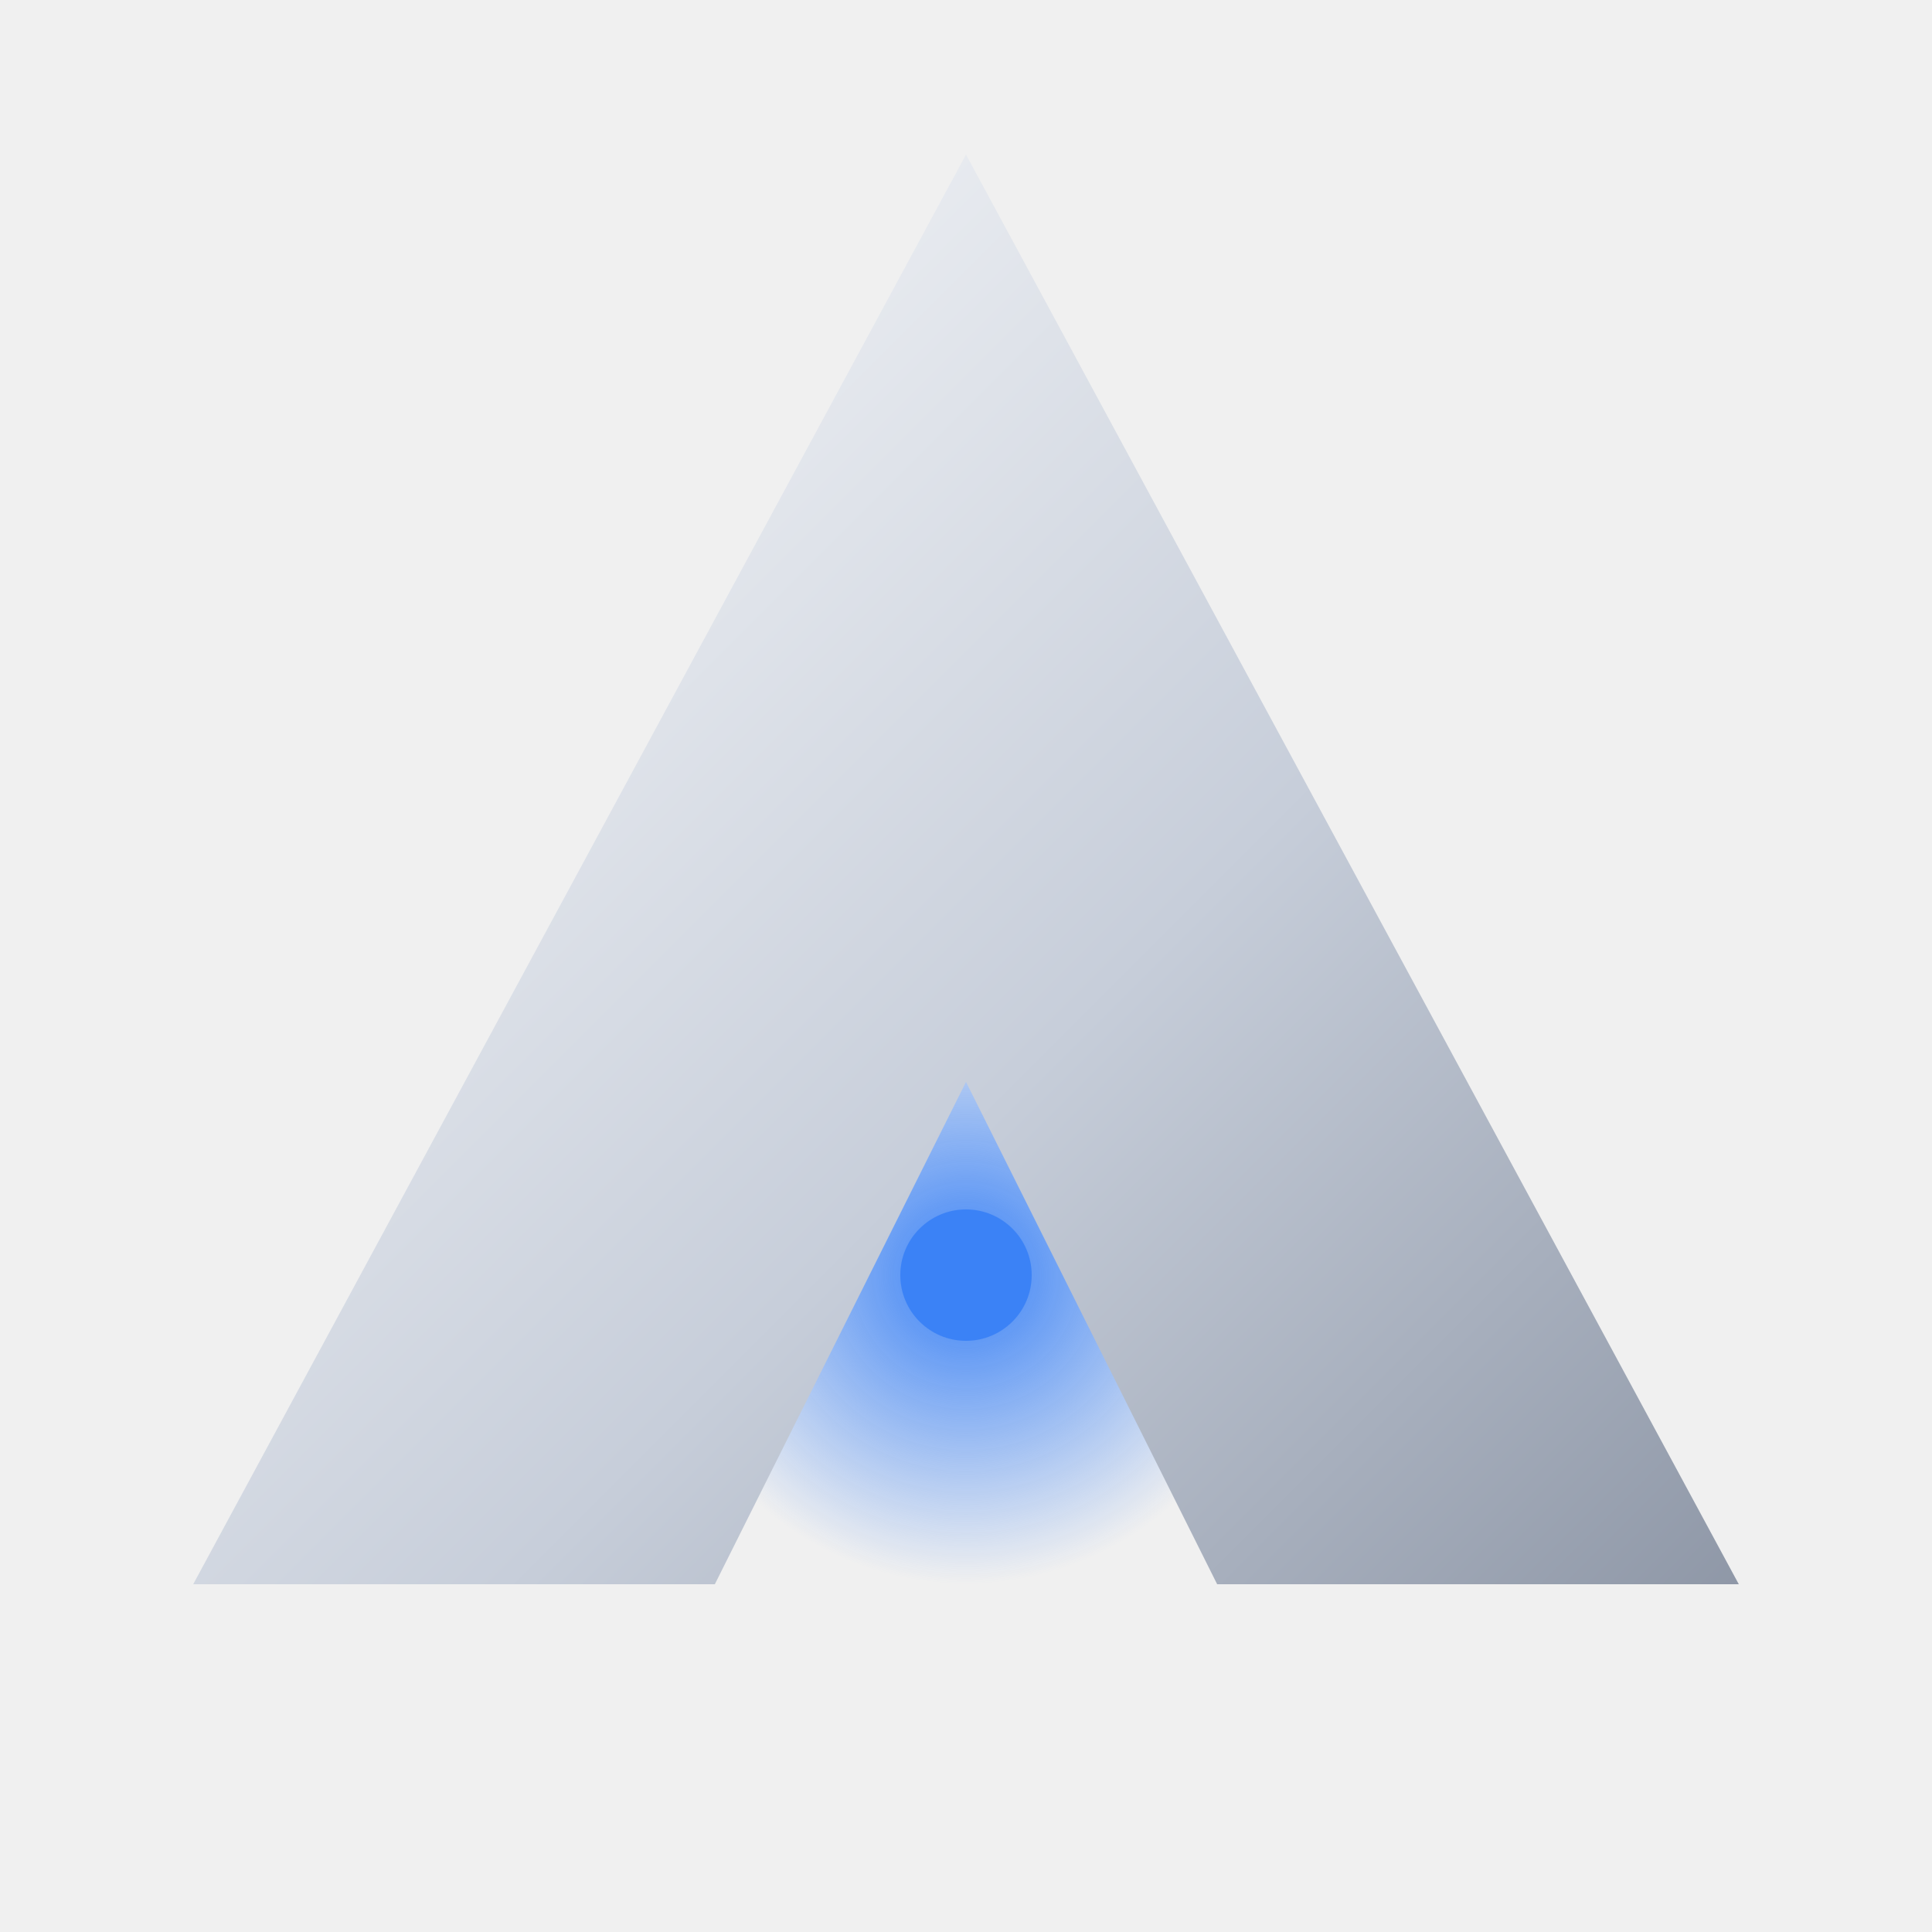
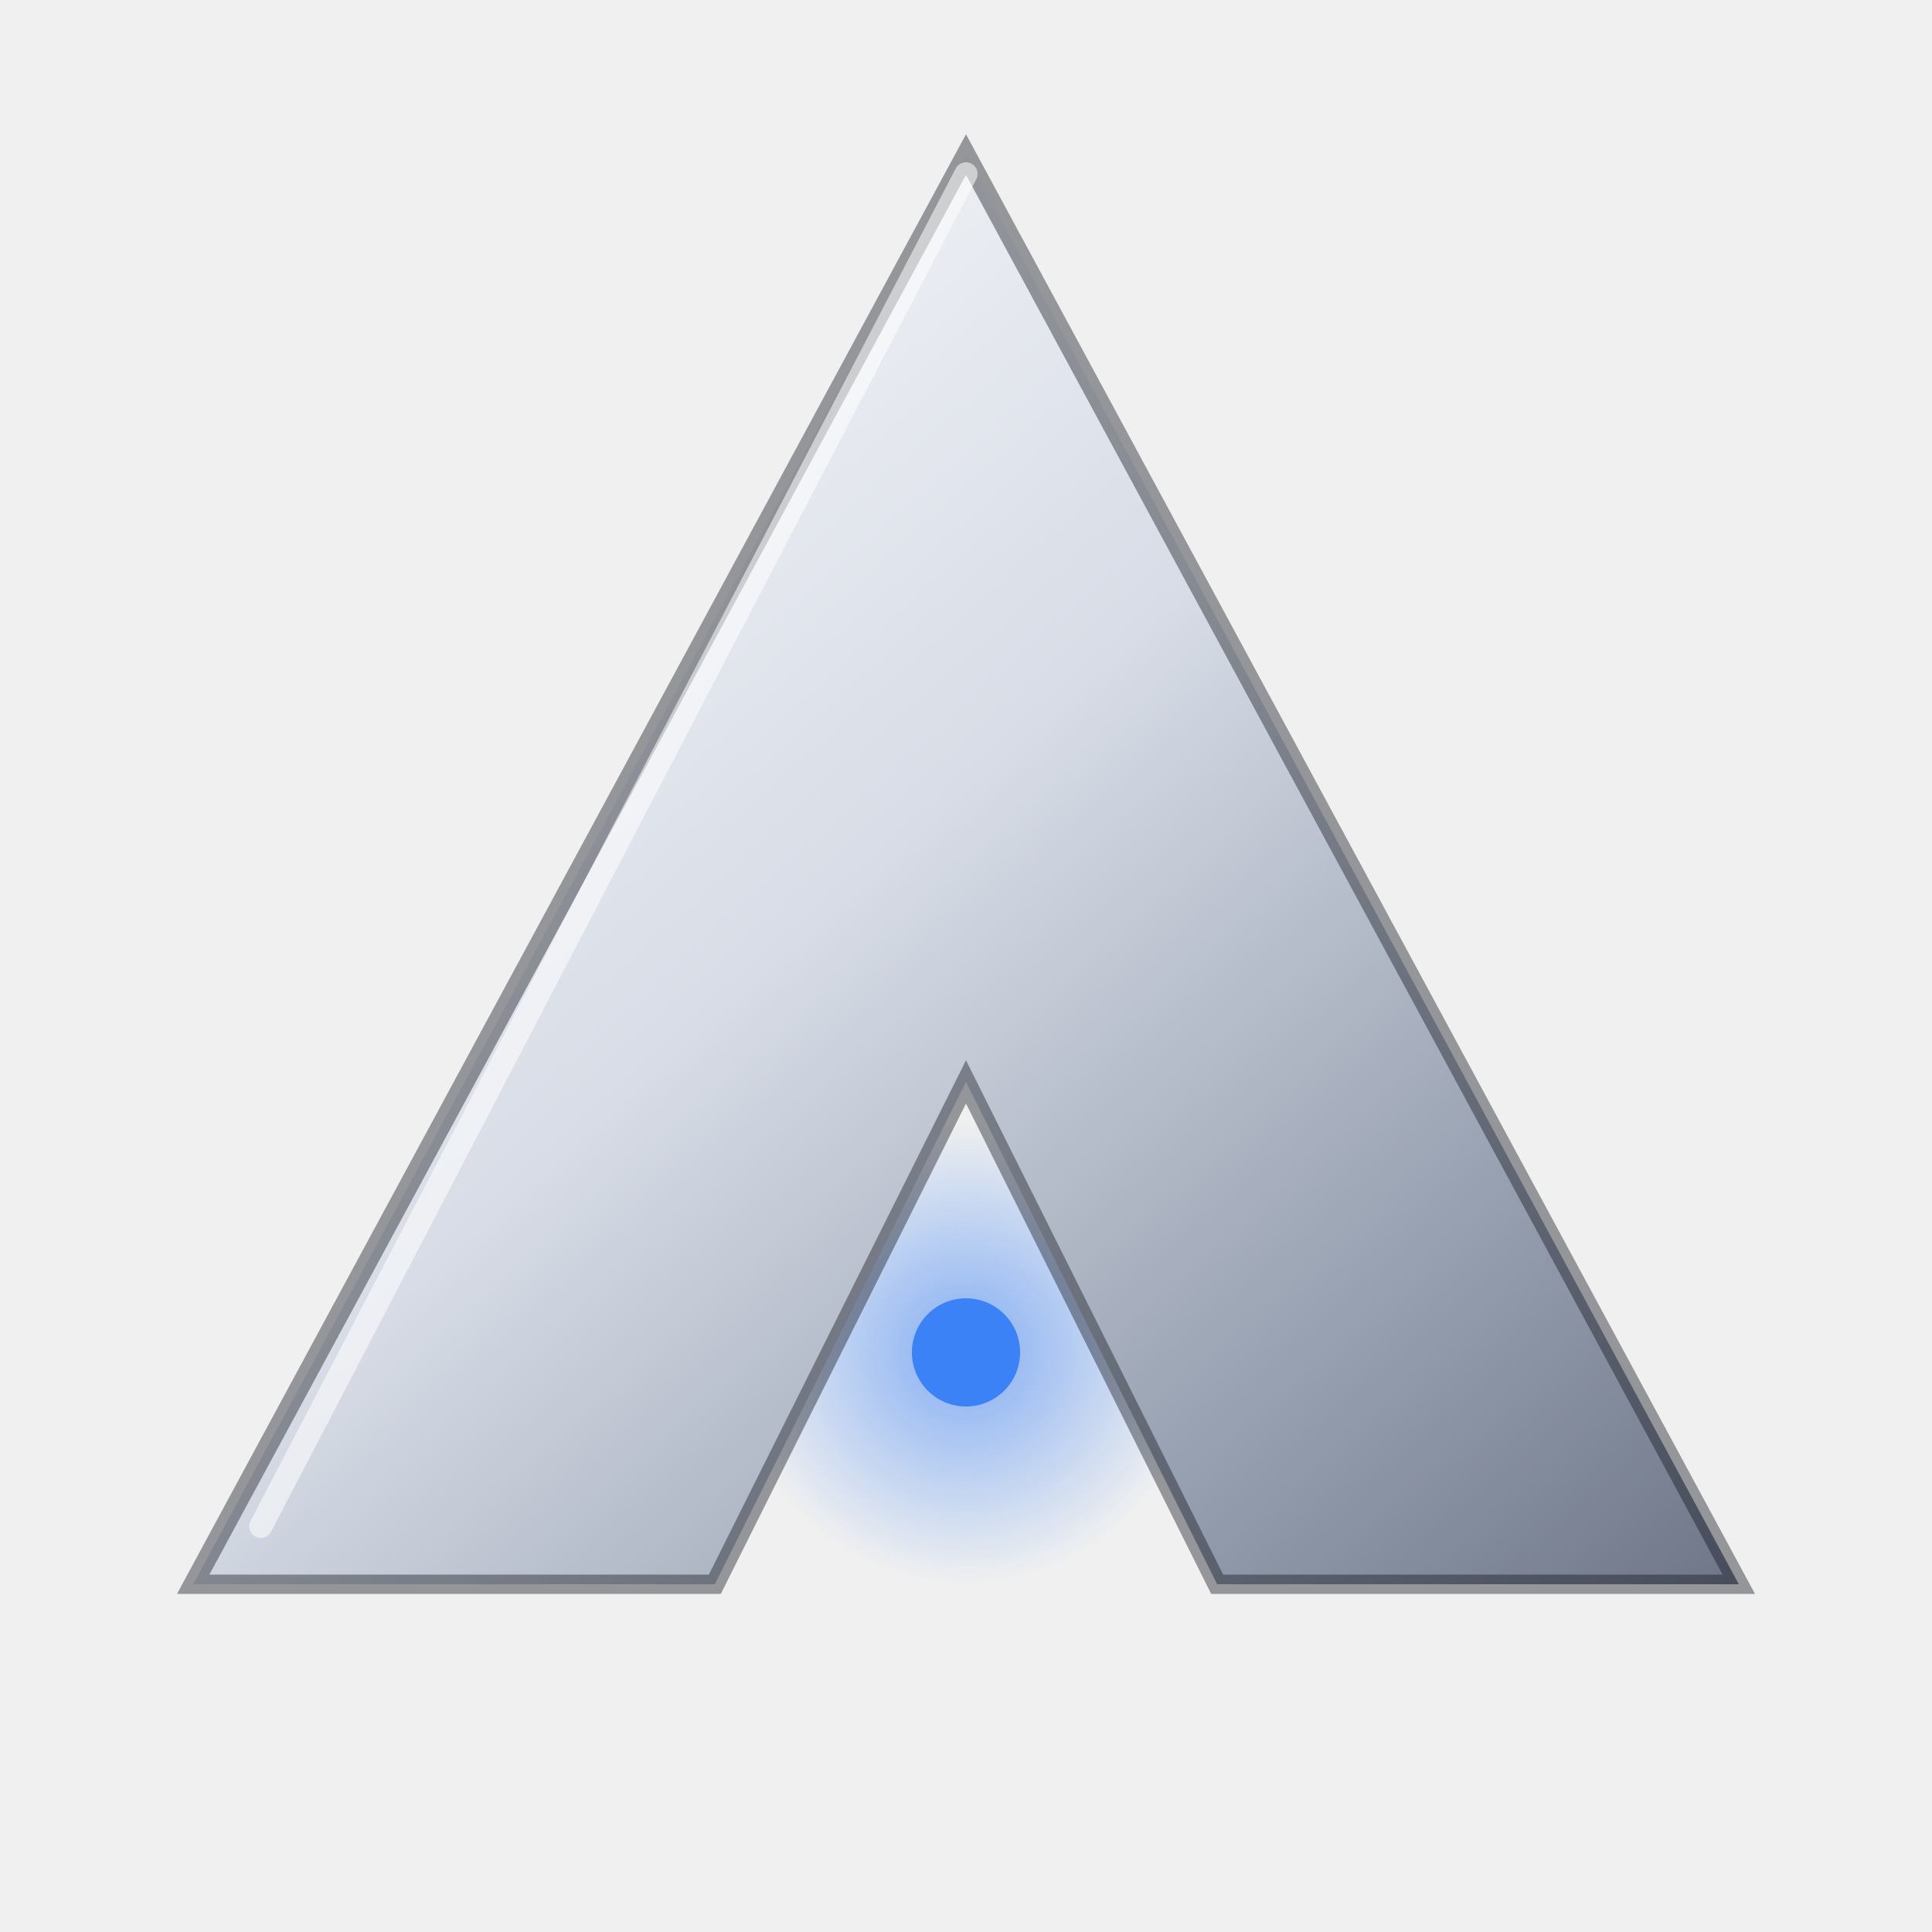
<svg xmlns="http://www.w3.org/2000/svg" viewBox="0 0 100 100" fill="none" role="img" aria-label="Auvexis Systems Markenzeichen">
  <defs>
-     <linearGradient id="avxSteel" x1="10" y1="10" x2="90" y2="90" gradientUnits="userSpaceOnUse">
+     <linearGradient id="avxSteel" x1="14" y1="8" x2="86" y2="88" gradientUnits="userSpaceOnUse">
      <stop offset="0" stop-color="#FFFFFF" />
-       <stop offset="0.55" stop-color="#C7CEDA" />
-       <stop offset="1" stop-color="#8891A1" />
+       <stop offset="0.45" stop-color="#D7DCE6" />
+       <stop offset="0.75" stop-color="#9AA3B3" />
+       <stop offset="1" stop-color="#6B7385" />
    </linearGradient>
    <radialGradient id="avxGlow" cx="50%" cy="50%" r="50%">
-       <stop offset="0" stop-color="#3B82F6" />
+       <stop offset="0" stop-color="#3B82F6" stop-opacity="0.6" />
      <stop offset="1" stop-color="#3B82F6" stop-opacity="0" />
    </radialGradient>
  </defs>
-   <circle cx="50" cy="66" r="16" fill="url(#avxGlow)" />
+   <circle cx="50" cy="70" r="12" fill="url(#avxGlow)" />
  <path d="M50 8 L90 82 L63 82 L50 56 L37 82 L10 82 Z" fill="url(#avxSteel)" />
-   <circle cx="50" cy="66" r="3.4" fill="#3B82F6" />
+   <path d="M50 8 L90 82 L63 82 L50 56 L37 82 L10 82 Z" fill="none" stroke="#0D1117" stroke-width="1" stroke-opacity="0.4" />
+   <path d="M13.5 79 L50 9" stroke="#FFFFFF" stroke-width="1.2" stroke-linecap="round" opacity="0.55" />
+   <circle cx="50" cy="70" r="2.8" fill="#3B82F6" />
</svg>
